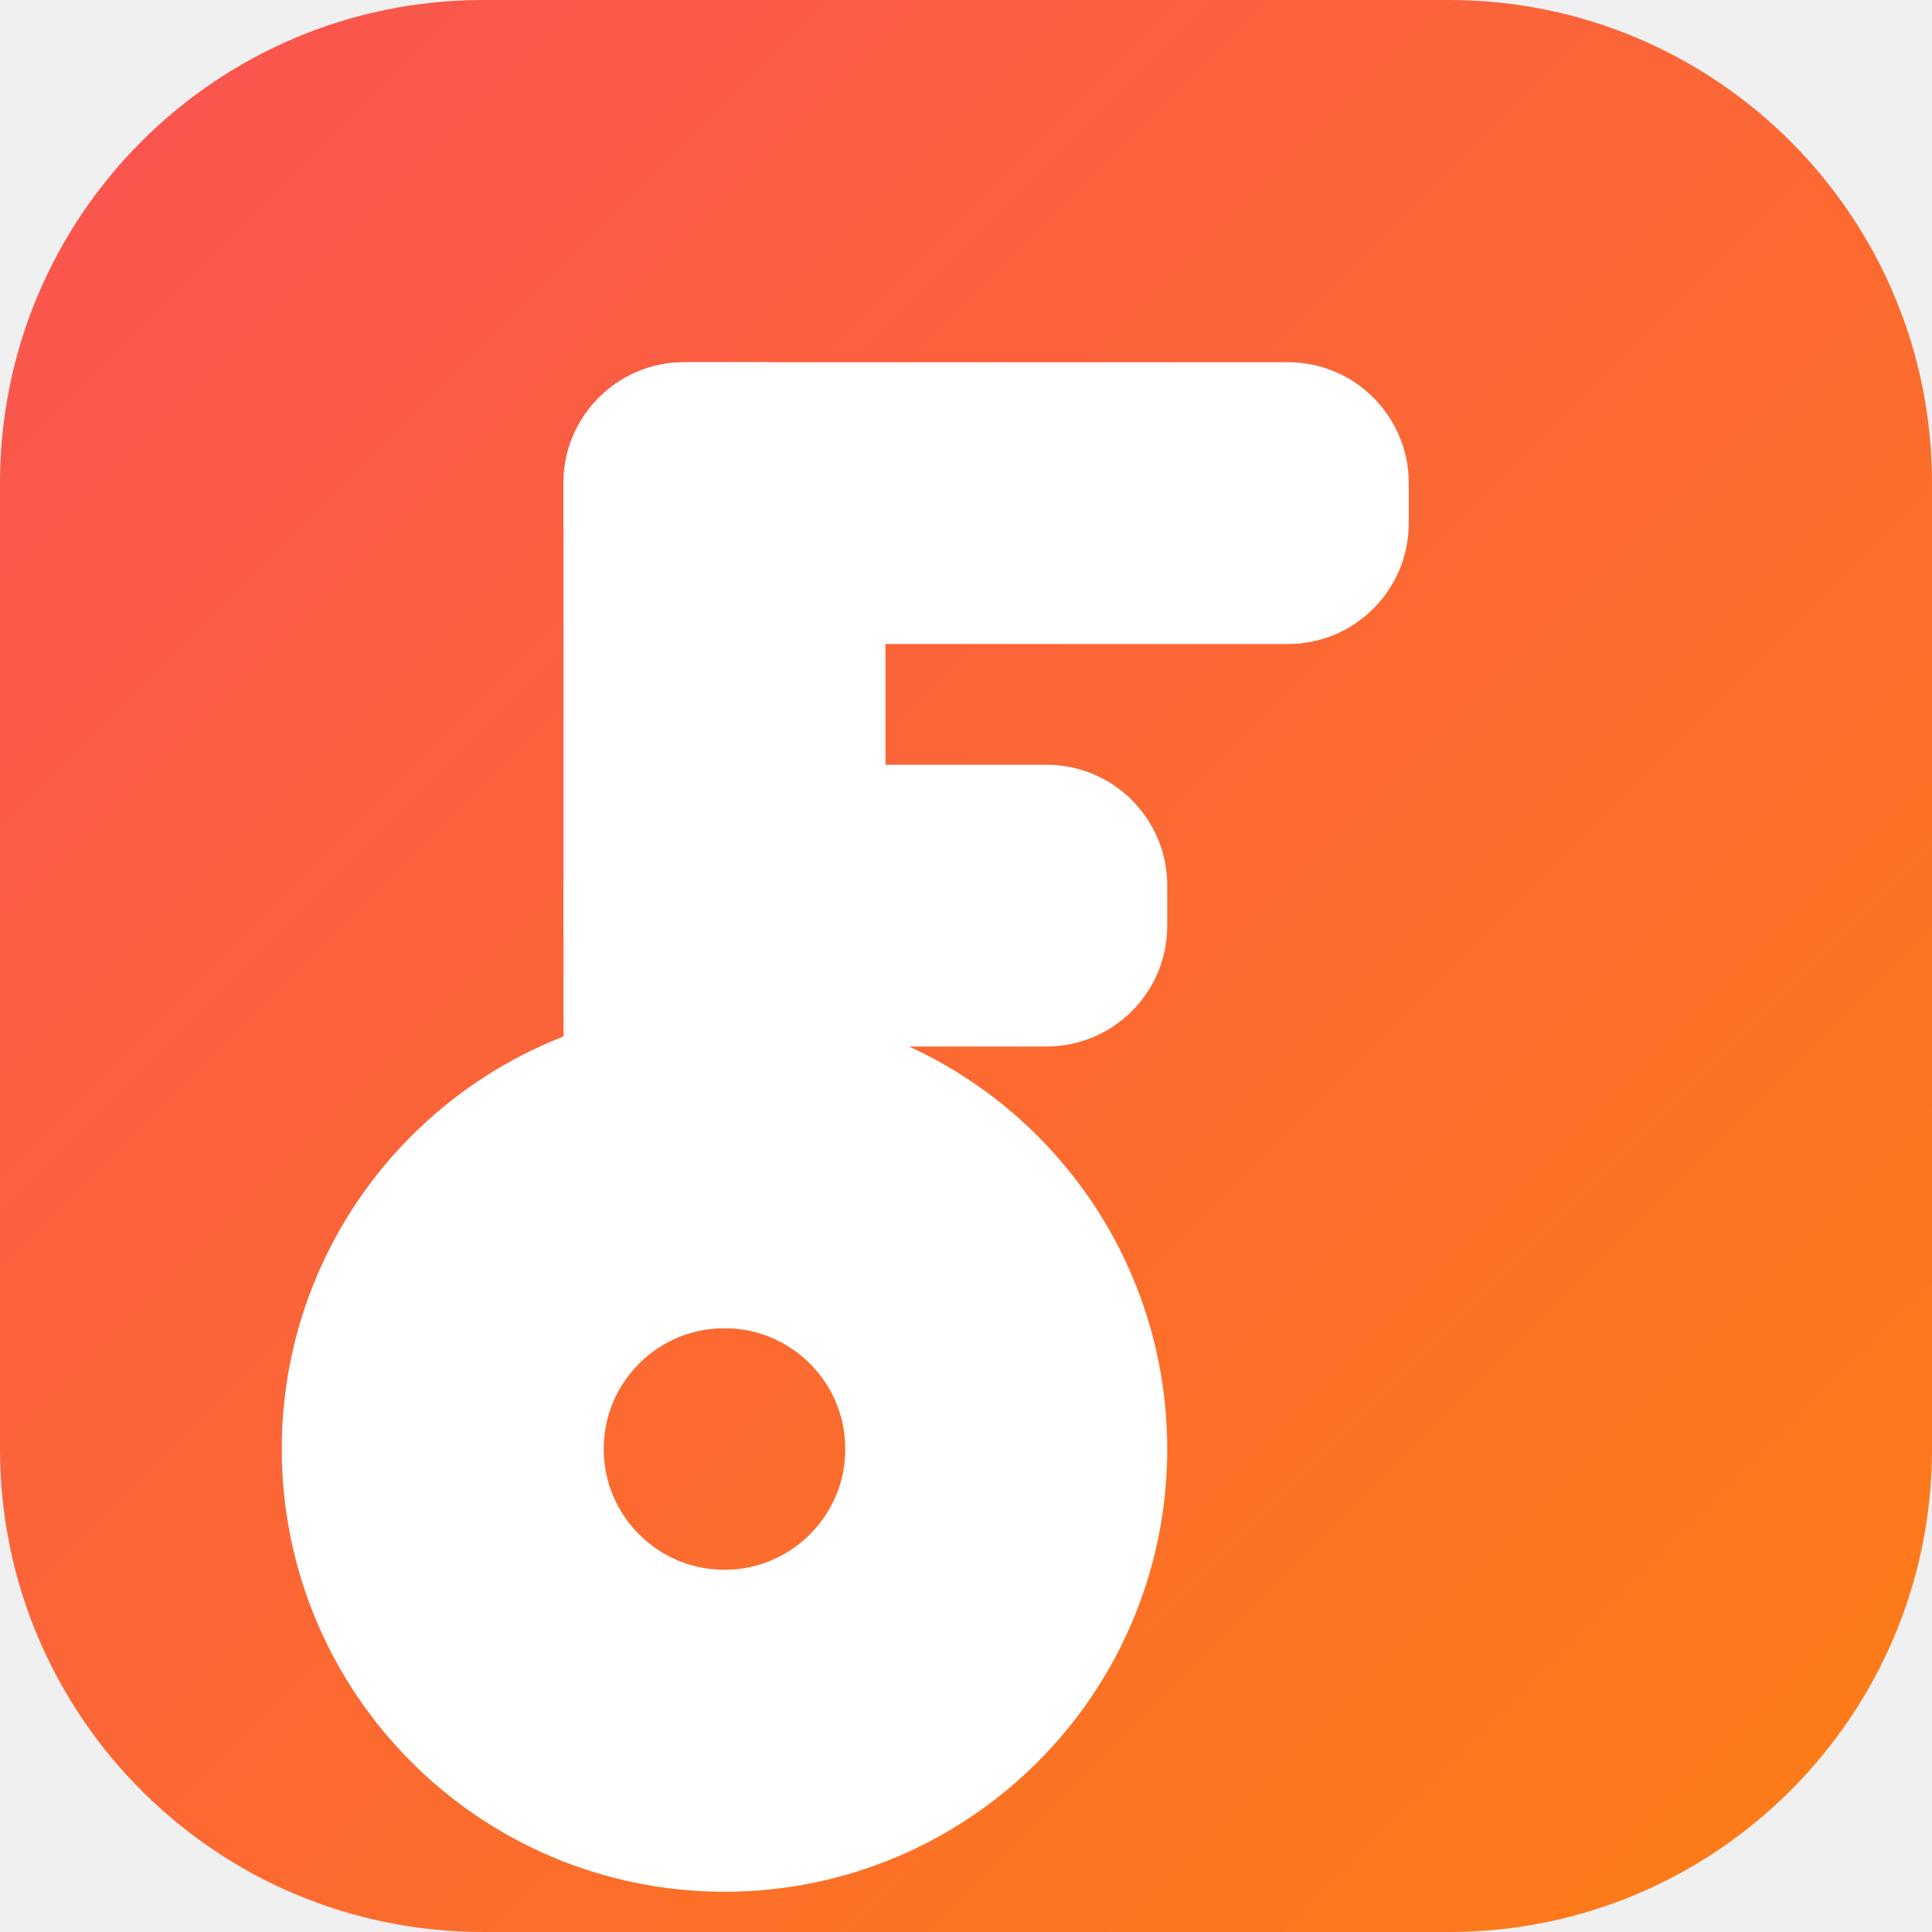
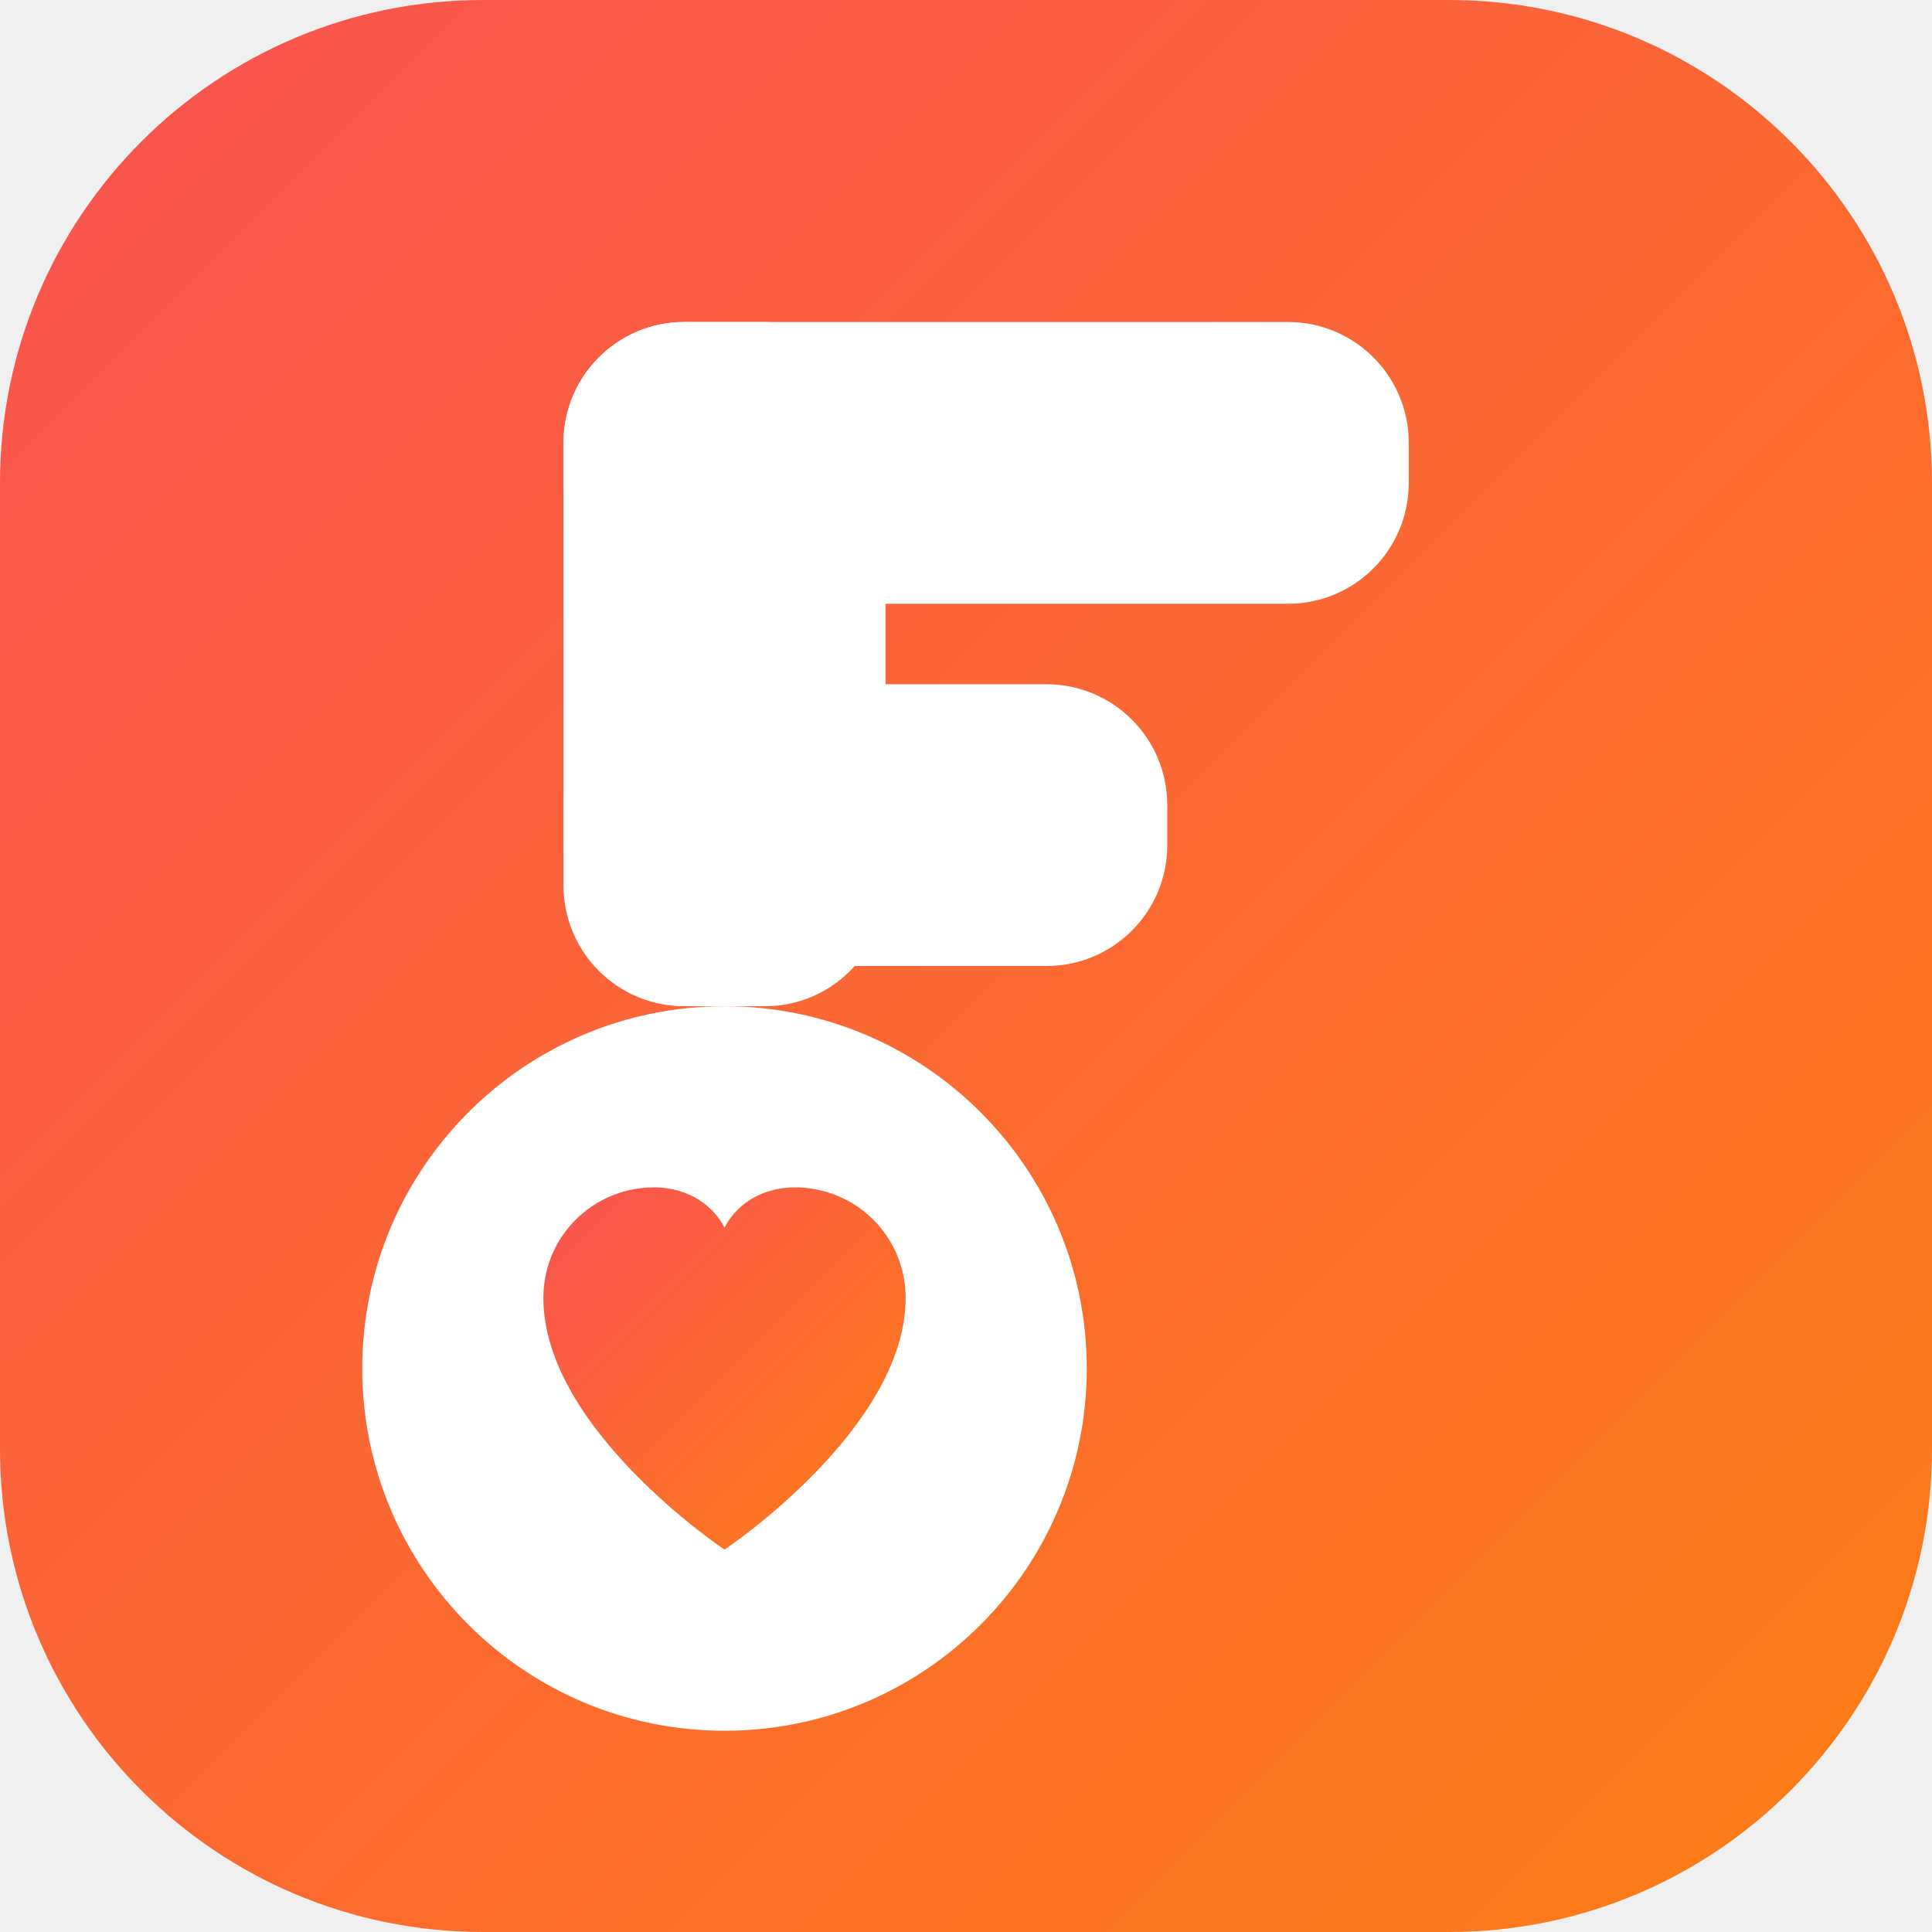
<svg xmlns="http://www.w3.org/2000/svg" viewBox="0 0 48 48">
  <defs>
    <linearGradient id="g" x1="0" y1="0" x2="1" y2="1">
      <stop offset="0%" stop-color="#fa5252" />
      <stop offset="100%" stop-color="#fd7e14" />
    </linearGradient>
  </defs>
  <rect width="48" height="48" rx="12" fill="url(#g)" />
  <g fill="#ffffff">
-     <rect x="14" y="9" width="8" height="24" rx="3" />
-     <rect x="14" y="9" width="21" height="7" rx="3" />
-     <rect x="14" y="19" width="15" height="7" rx="3" />
+     <rect x="14" y="8" width="8" height="17" rx="3" />
+     <rect x="14" y="8" width="21" height="7" rx="3" />
+     <rect x="14" y="17" width="15" height="7" rx="3" />
+     <circle cx="18" cy="34" r="9" />
  </g>
-   <circle cx="18" cy="36" r="7" fill="none" stroke="#ffffff" stroke-width="8" />
+   <path fill="url(#g)" transform="translate(12 28) scale(0.5)" d="M12 21 C12 21 3 15 3 8.5 C3 5.4 5.5 3 8.5 3 C10.3 3 11.5 4 12 5 C12.5 4 13.7 3 15.5 3 C18.5 3 21 5.4 21 8.5 C21 15 12 21 12 21 Z" />
</svg>
